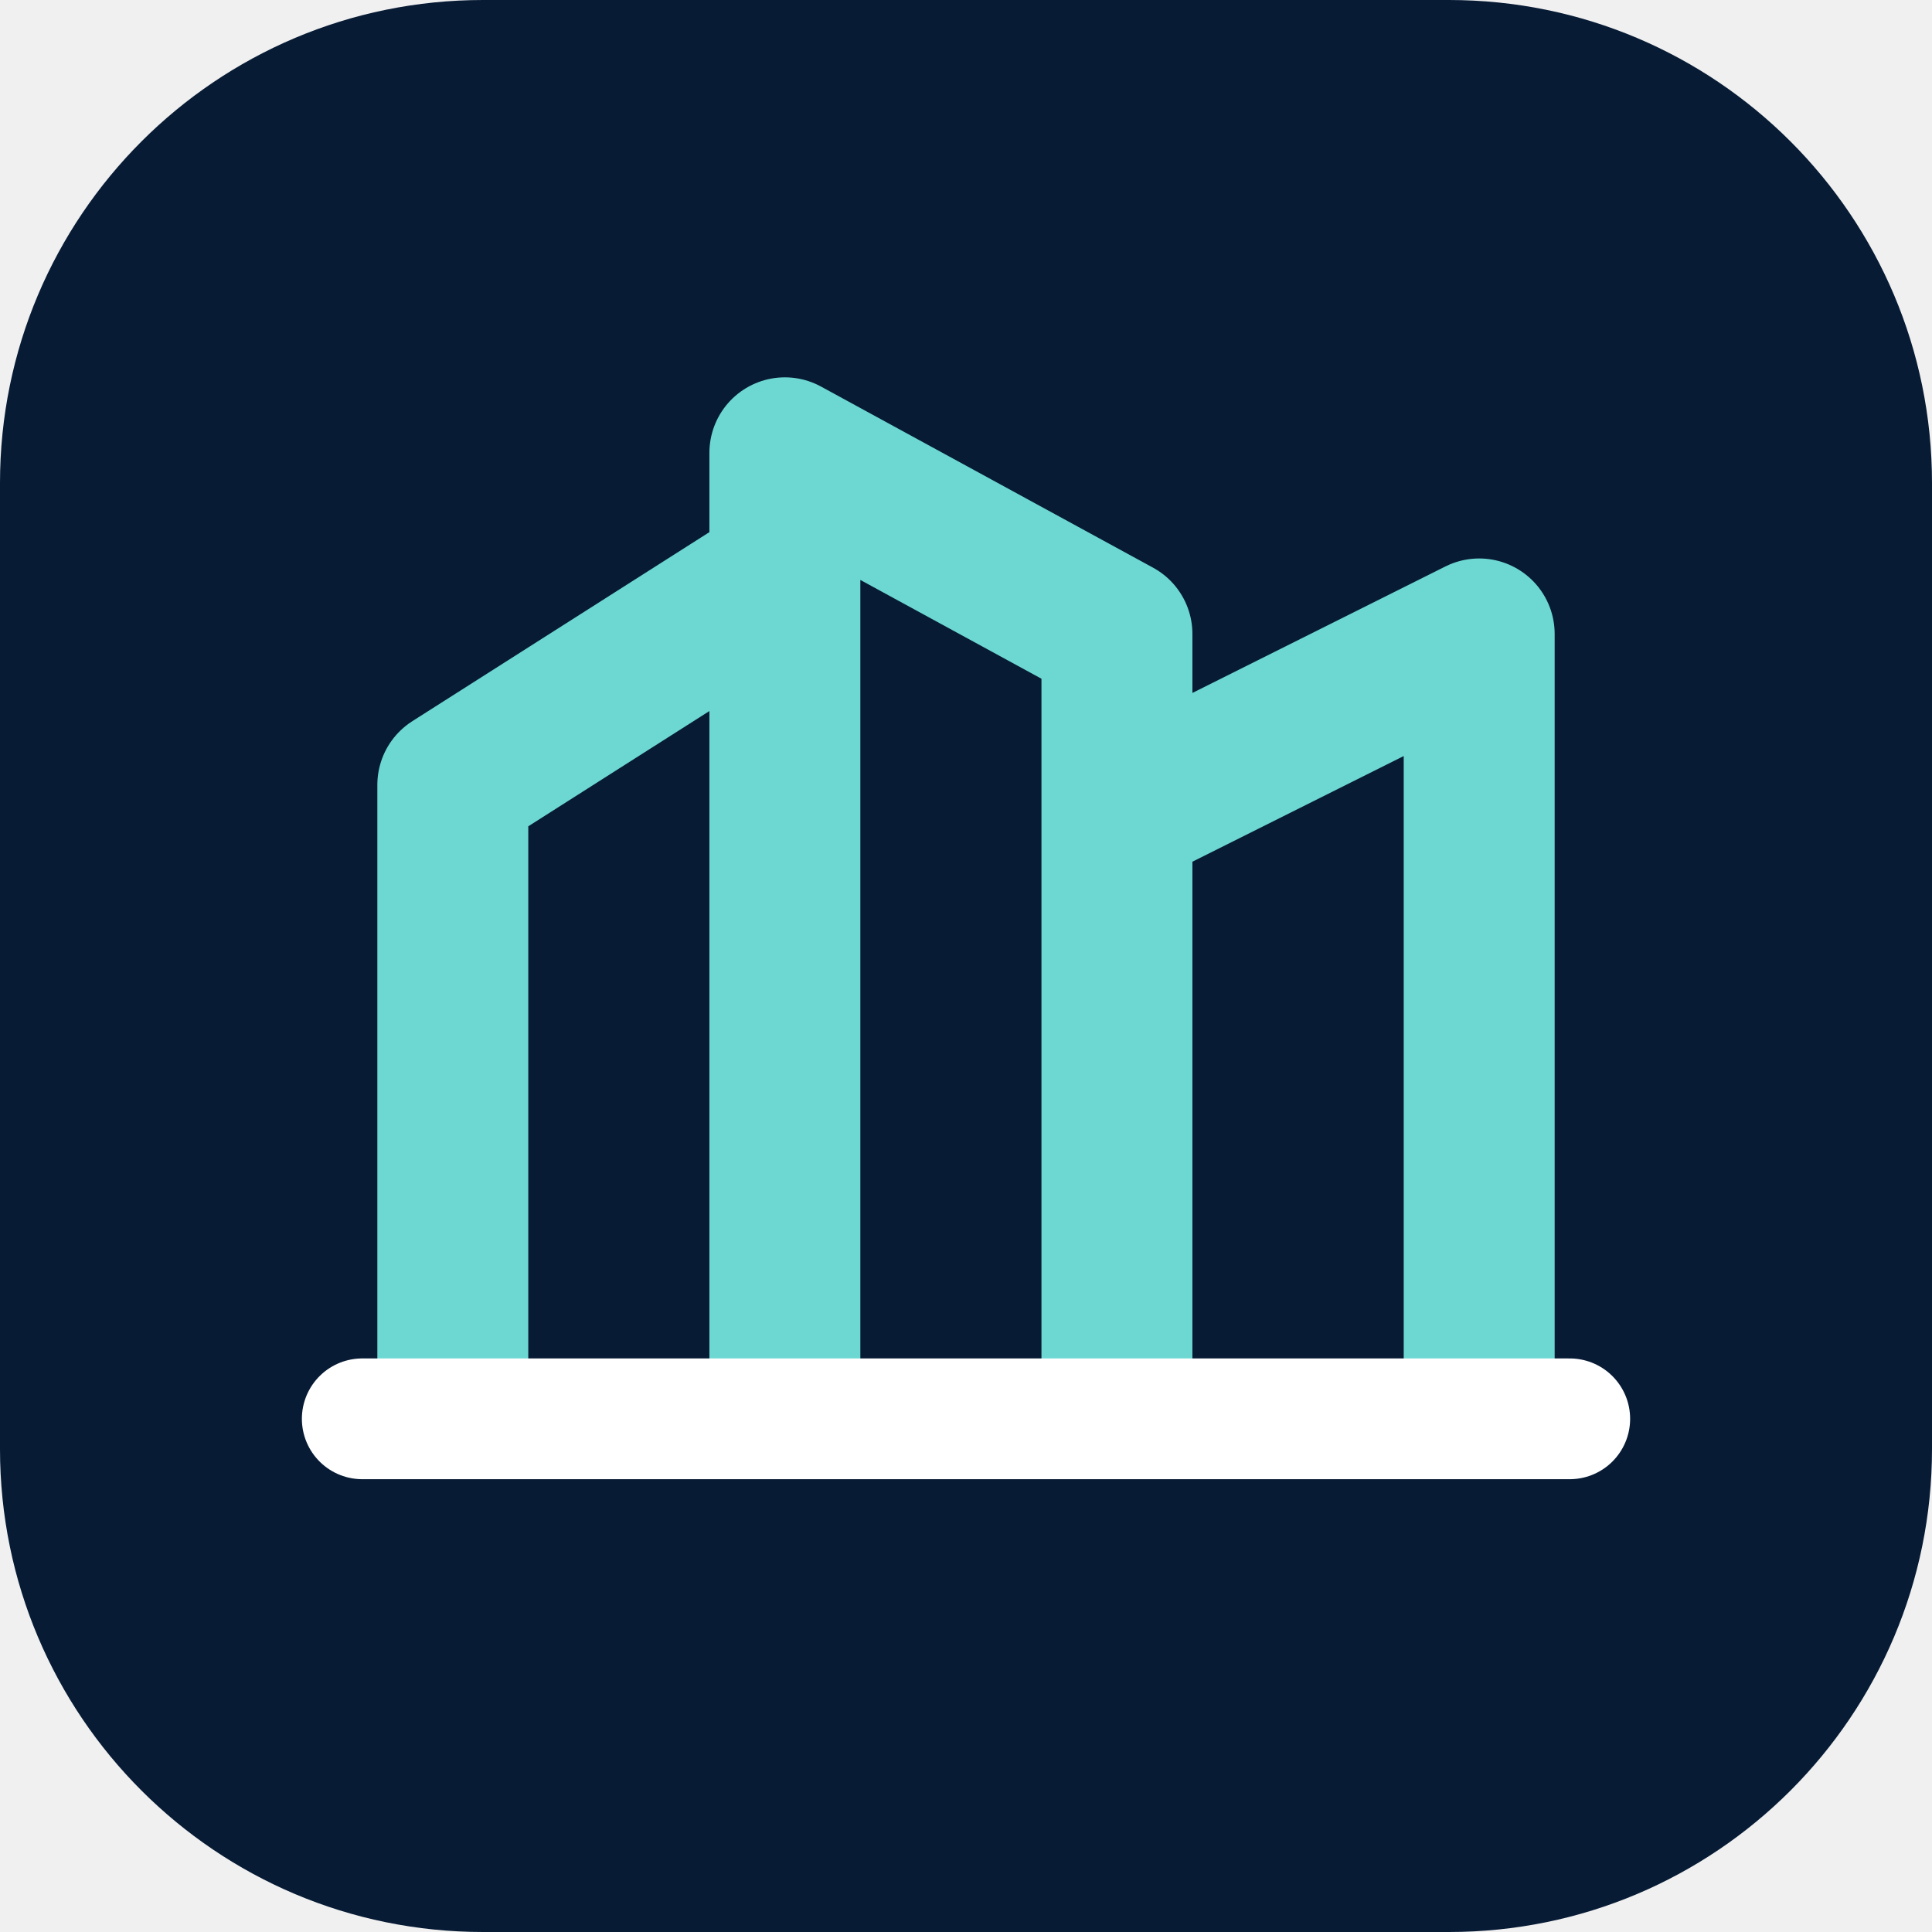
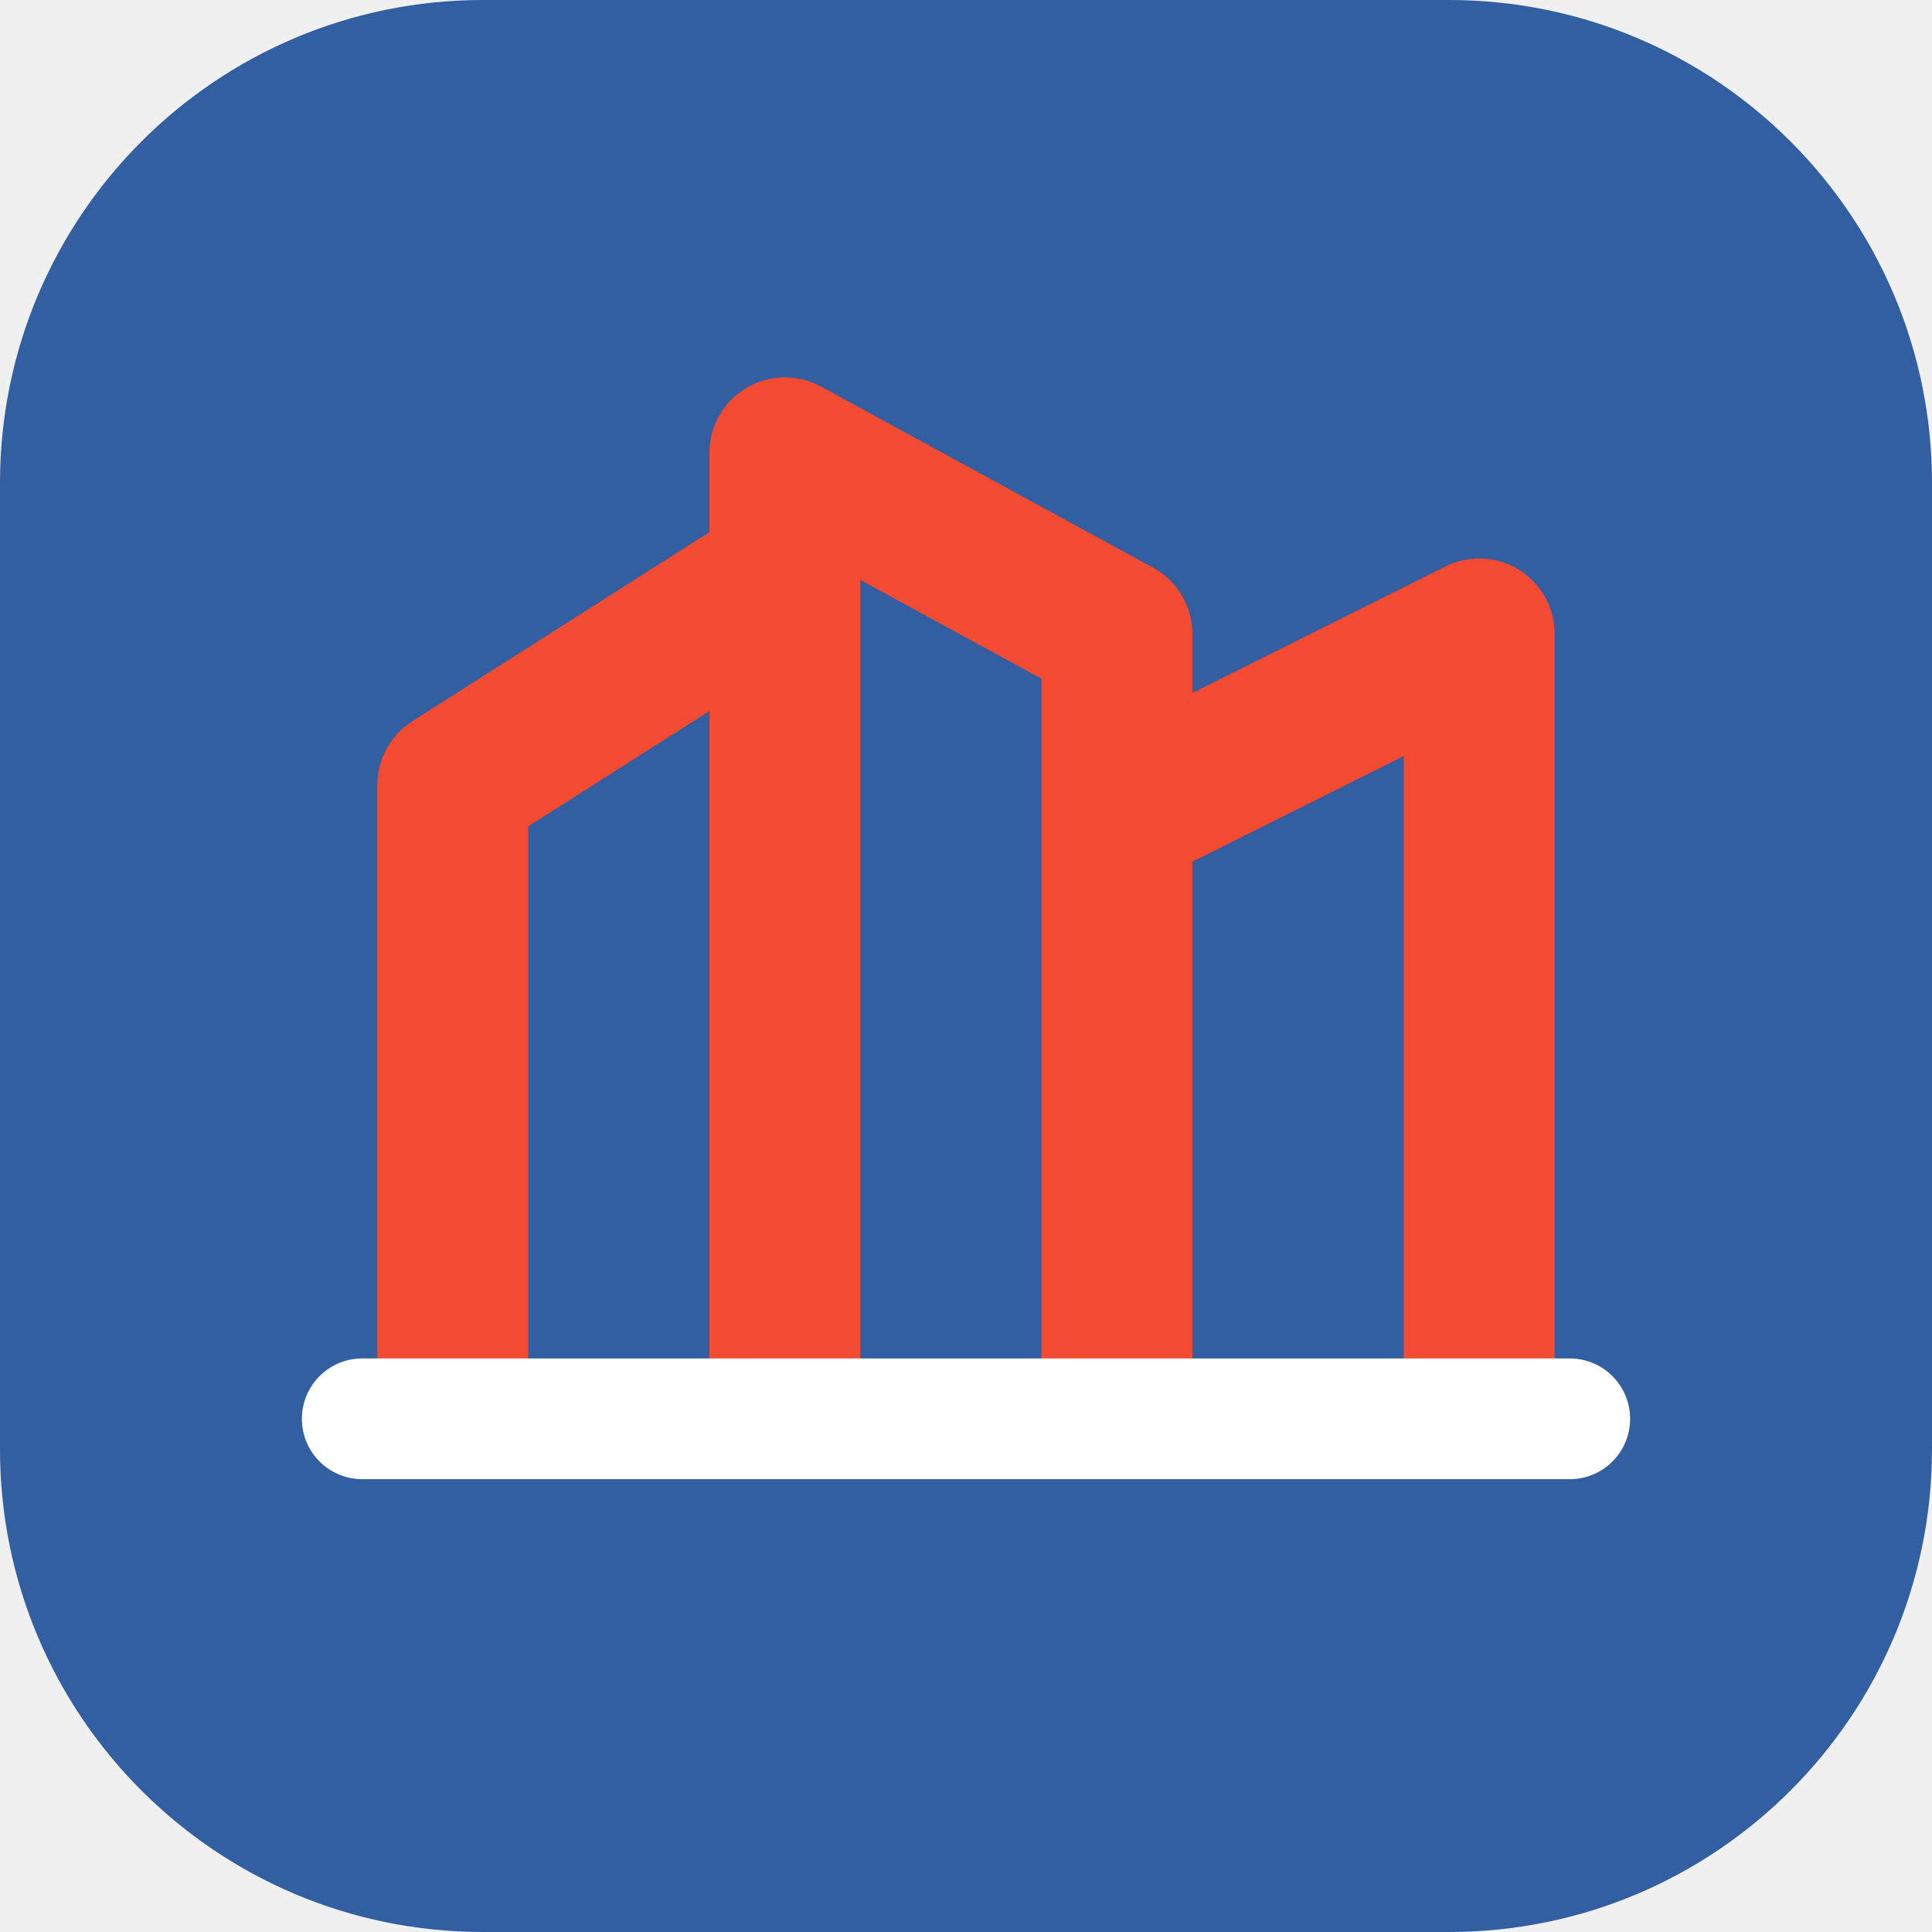
<svg xmlns="http://www.w3.org/2000/svg" viewBox="0 0 64 64">
-   <rect width="64" height="64" rx="16" fill="#071b35" />
-   <path d="M15 45V26l11-7v26M26 45V15l11 6v24M37 45V27l12-6v24" fill="none" stroke="#6dd8d2" stroke-width="5" stroke-linecap="round" stroke-linejoin="round" />
+   <rect width="64" height="64" rx="16" fill="#315fa1" />
+   <path d="M15 45V26l11-7v26M26 45V15l11 6v24M37 45V27l12-6v24" fill="none" stroke="#f24b32" stroke-width="5" stroke-linecap="round" stroke-linejoin="round" />
  <path d="M12 47h40" stroke="#fff" stroke-width="4" stroke-linecap="round" />
</svg>
